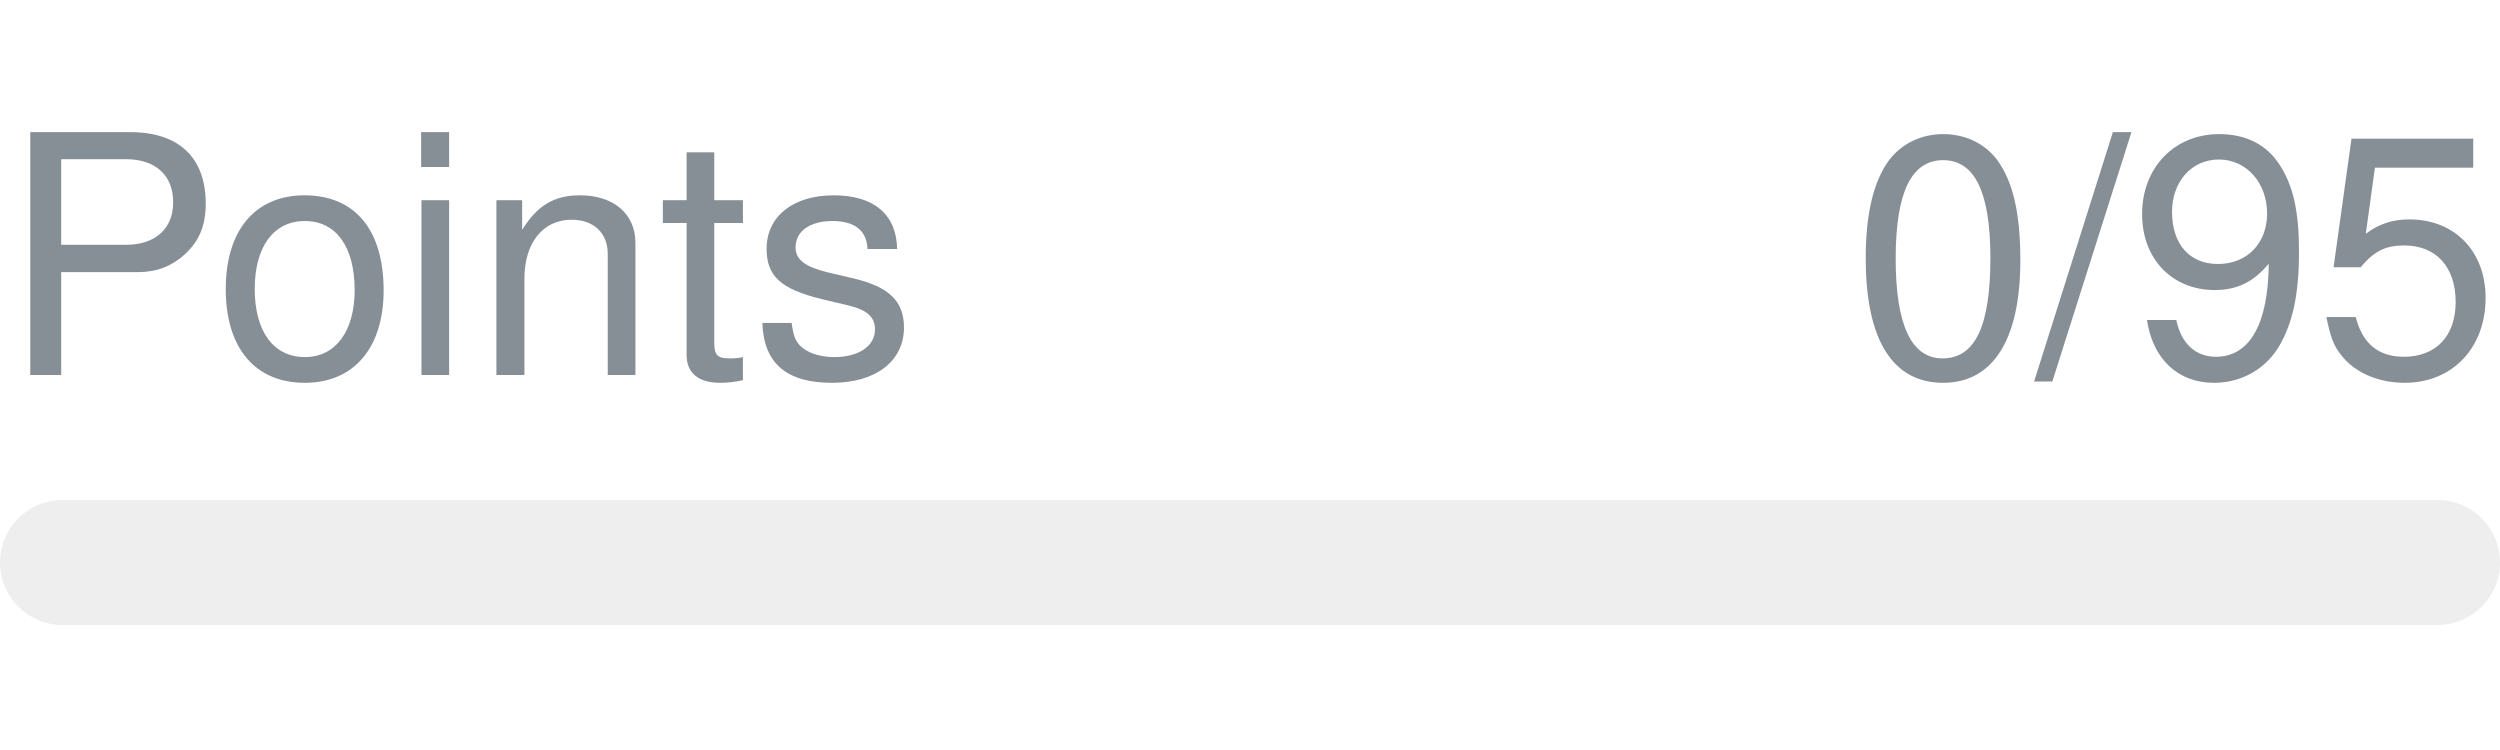
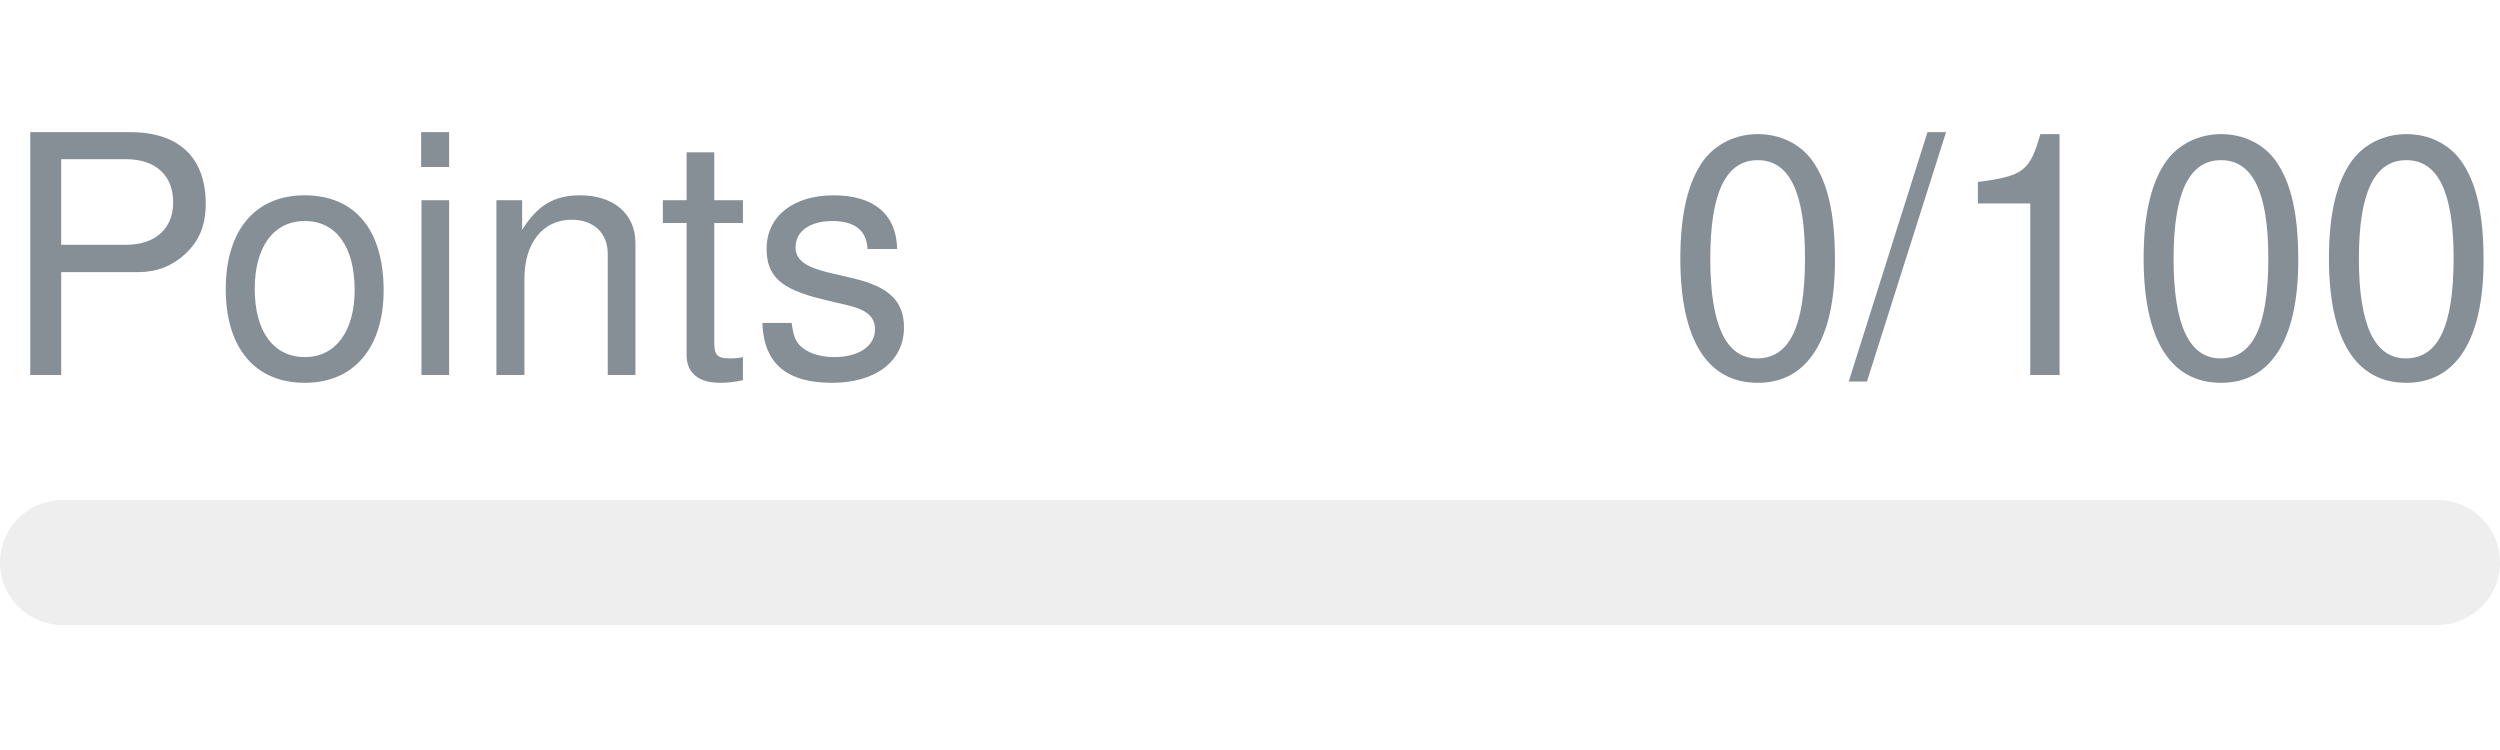
- <svg xmlns="http://www.w3.org/2000/svg" width="120px" height="36px" role="img" aria-label="Points: 0/95">
+ <svg xmlns="http://www.w3.org/2000/svg" width="120px" height="36px" role="img" aria-label="Points: 0/100">
  <svg y="6px" height="16px" font-size="16px" font-family="-apple-system, BlinkMacSystemFont, Segoe UI, Helvetica, Arial, sans-serif, Apple Color Emoji, Segoe UI Emoji" fill="#868E96">
    <text x="0" y="12">Points</text>
-     <text x="120" y="12" text-anchor="end">0/95</text>
+     <text x="120" y="12" text-anchor="end">0/100</text>
  </svg>
  <svg y="24" width="120px" height="6px">
    <rect rx="3" width="100%" height="100%" fill="#EEEEEE" />
    <rect rx="3" width="0%" height="100%" fill="#0170F0" transform="">
      <animate attributeName="width" begin="0.5s" dur="600ms" from="0%" to="0%" repeatCount="1" fill="freeze" calcMode="spline" keyTimes="0; 1" keySplines="0.3, 0.61, 0.355, 1" />
    </rect>
  </svg>
</svg>
